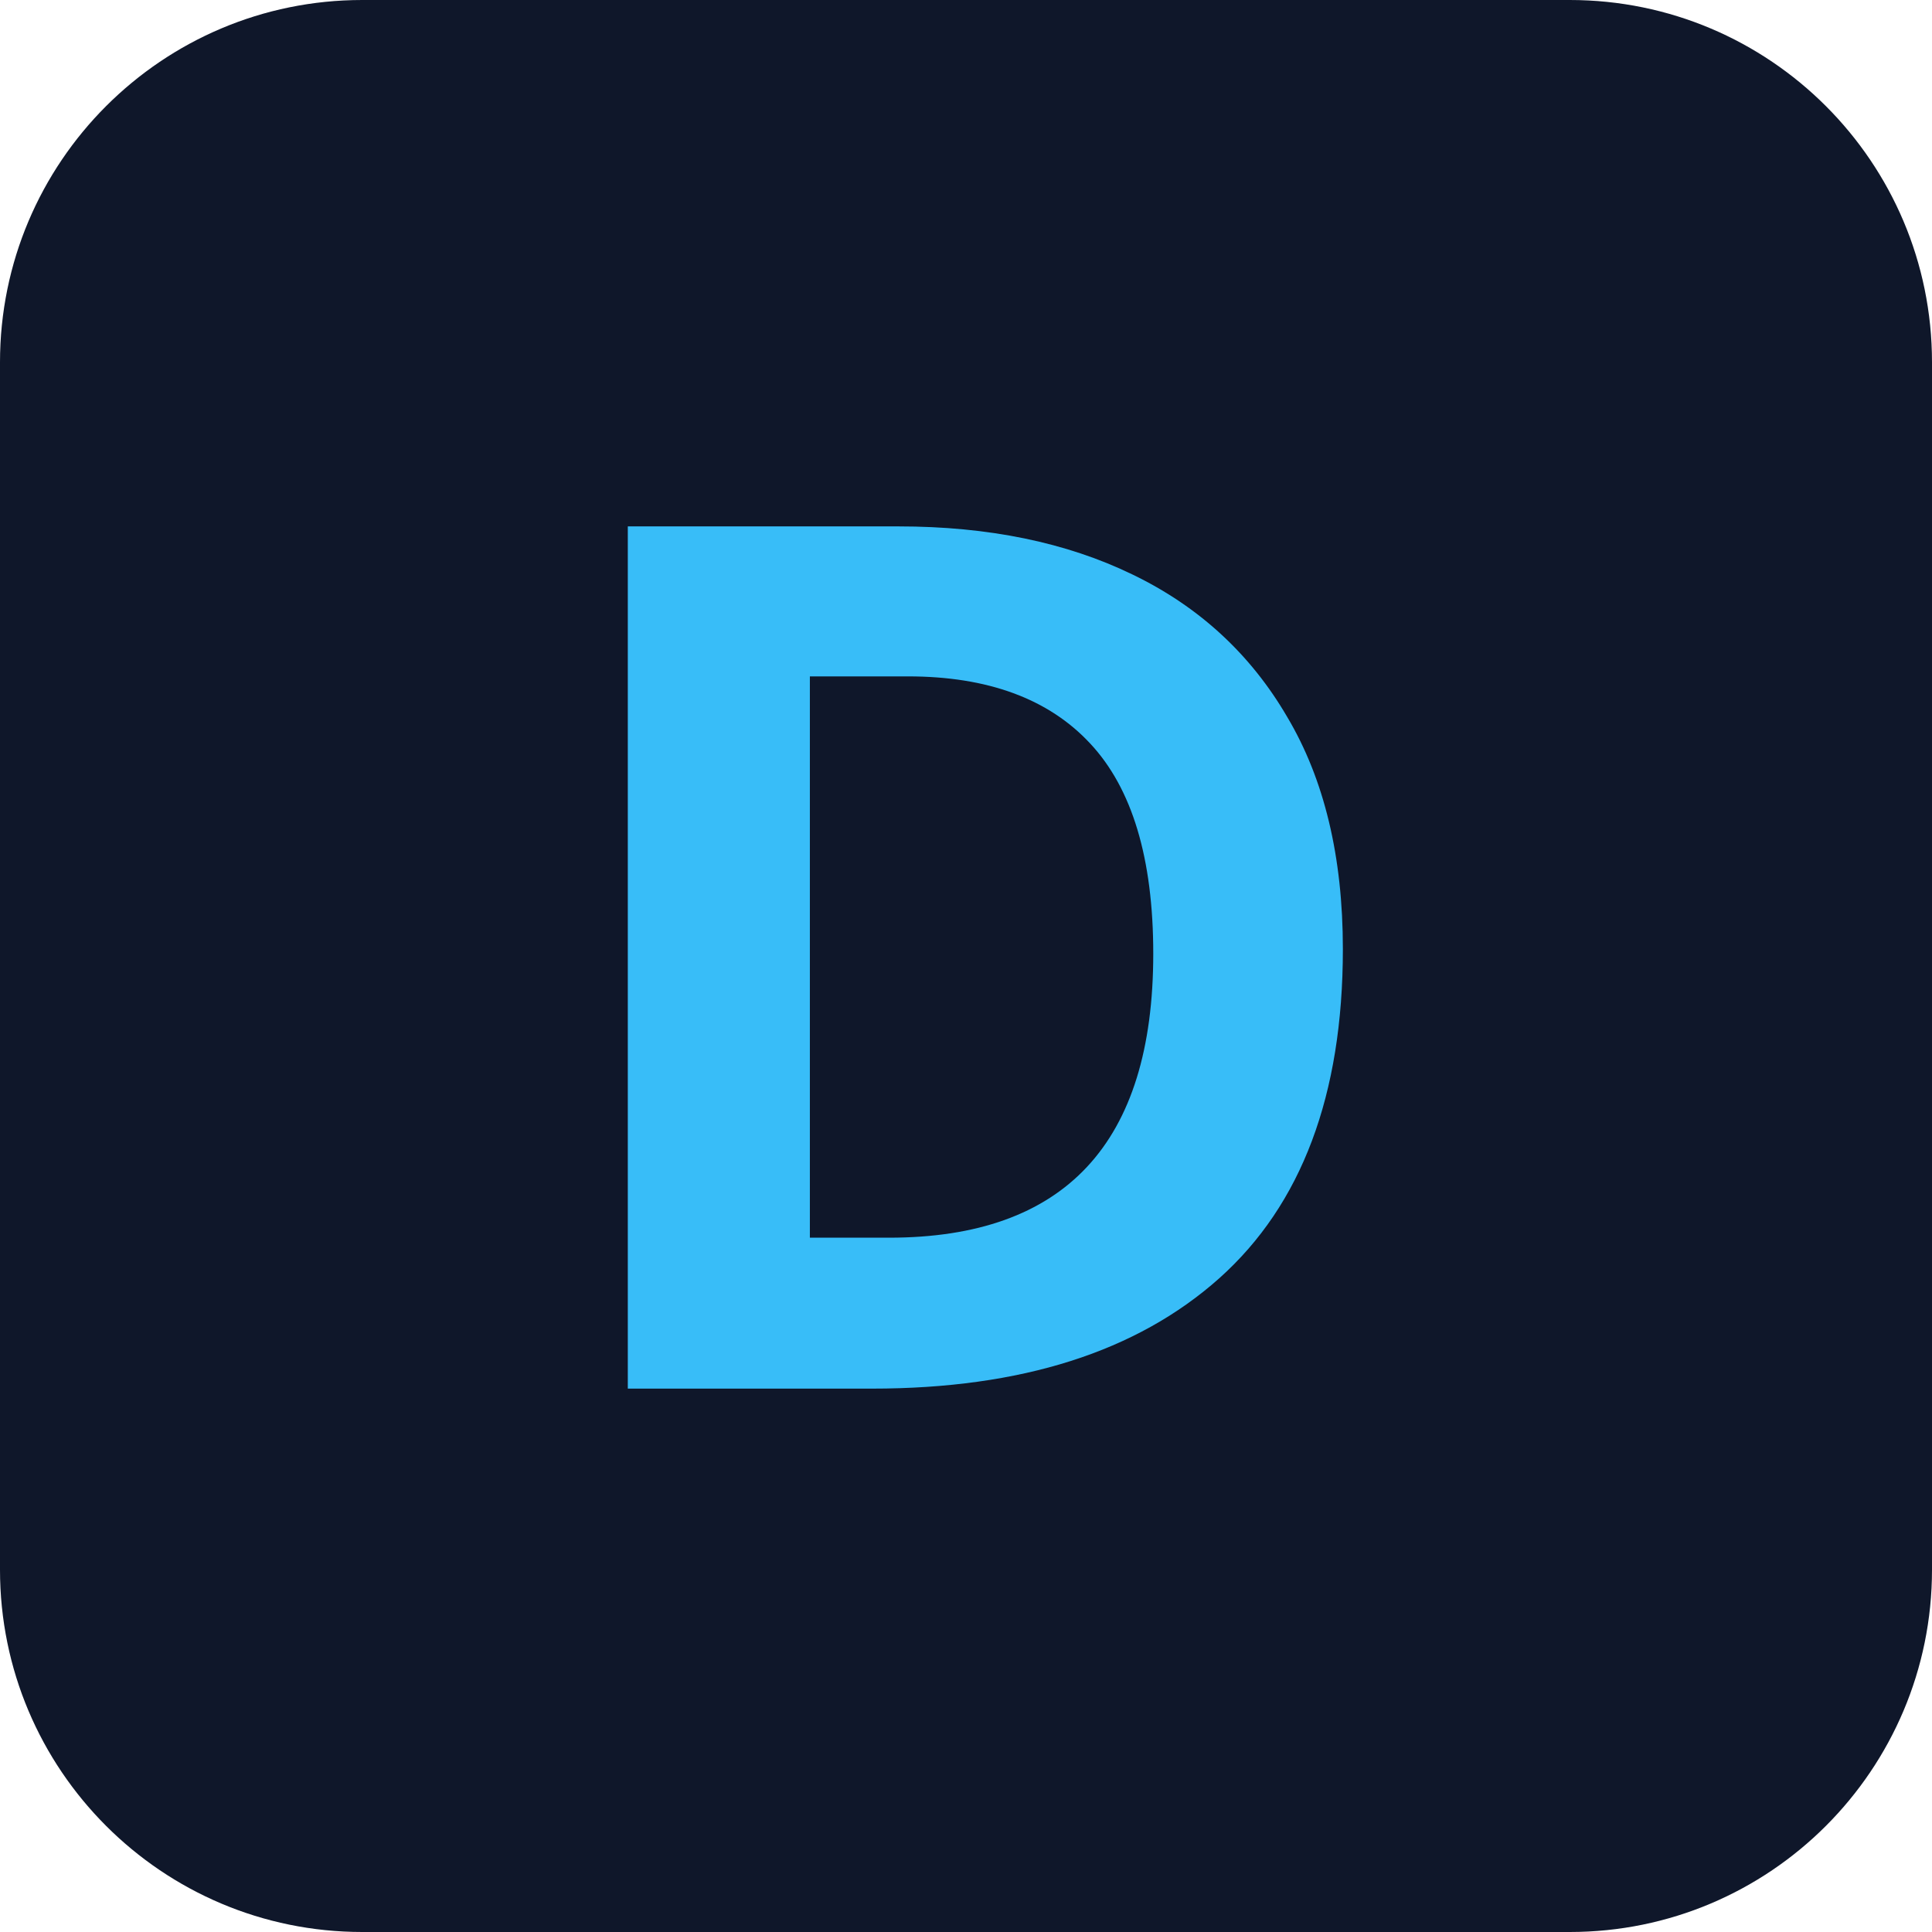
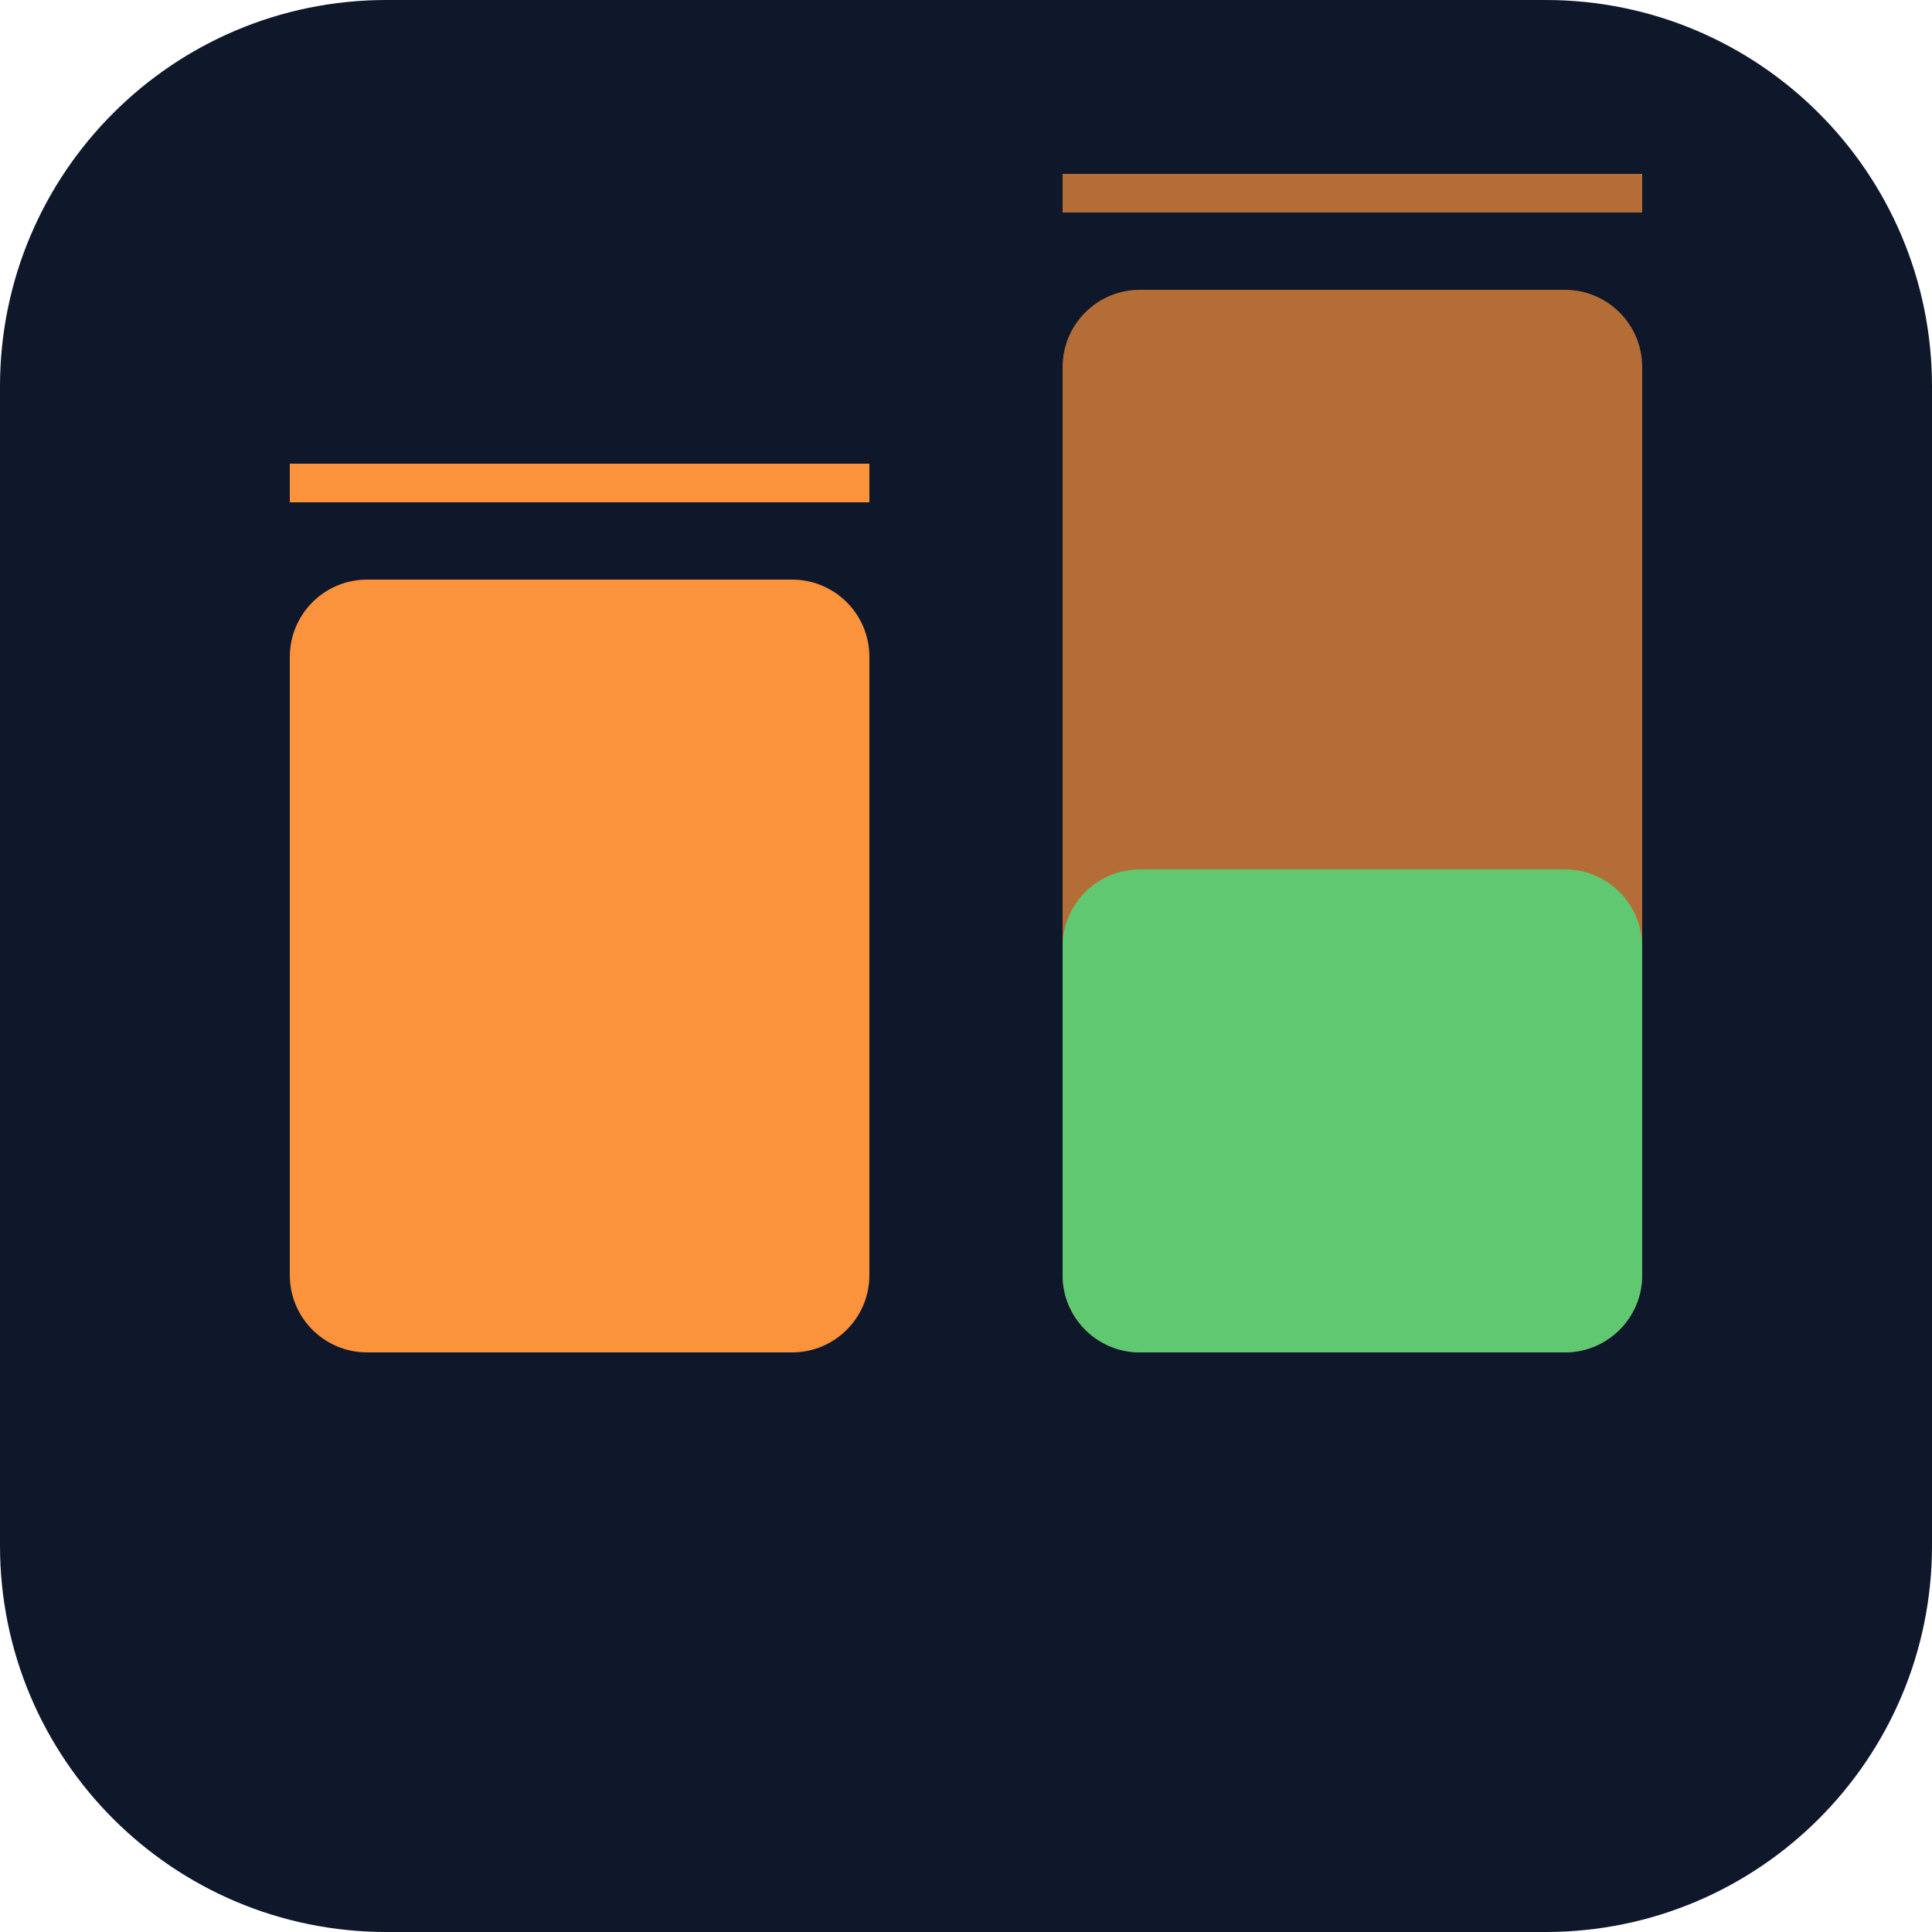
- <svg xmlns="http://www.w3.org/2000/svg" viewBox="0 0 32 32">
-   <rect width="32" height="32" rx="6" fill="#0f172a" />
-   <text x="16" y="23" text-anchor="middle" font-size="20" font-family="sans-serif" font-weight="bold" fill="#38bdf8">D</text>
+ <svg xmlns="http://www.w3.org/2000/svg" viewBox="0 0 100 100">
+   <rect width="100" height="100" rx="20" fill="#0f172a" />
+   <rect x="15" y="30" width="30" height="40" rx="4" fill="#FB923C" />
+   <rect x="55" y="15" width="30" height="55" rx="4" fill="#FB923C" opacity="0.7" />
+   <rect x="55" y="45" width="30" height="25" rx="4" fill="#4ade80" opacity="0.8" />
+   <line x1="15" y1="25" x2="45" y2="25" stroke="#FB923C" stroke-width="2" />
+   <line x1="55" y1="10" x2="85" y2="10" stroke="#FB923C" stroke-width="2" opacity="0.7" />
</svg>
